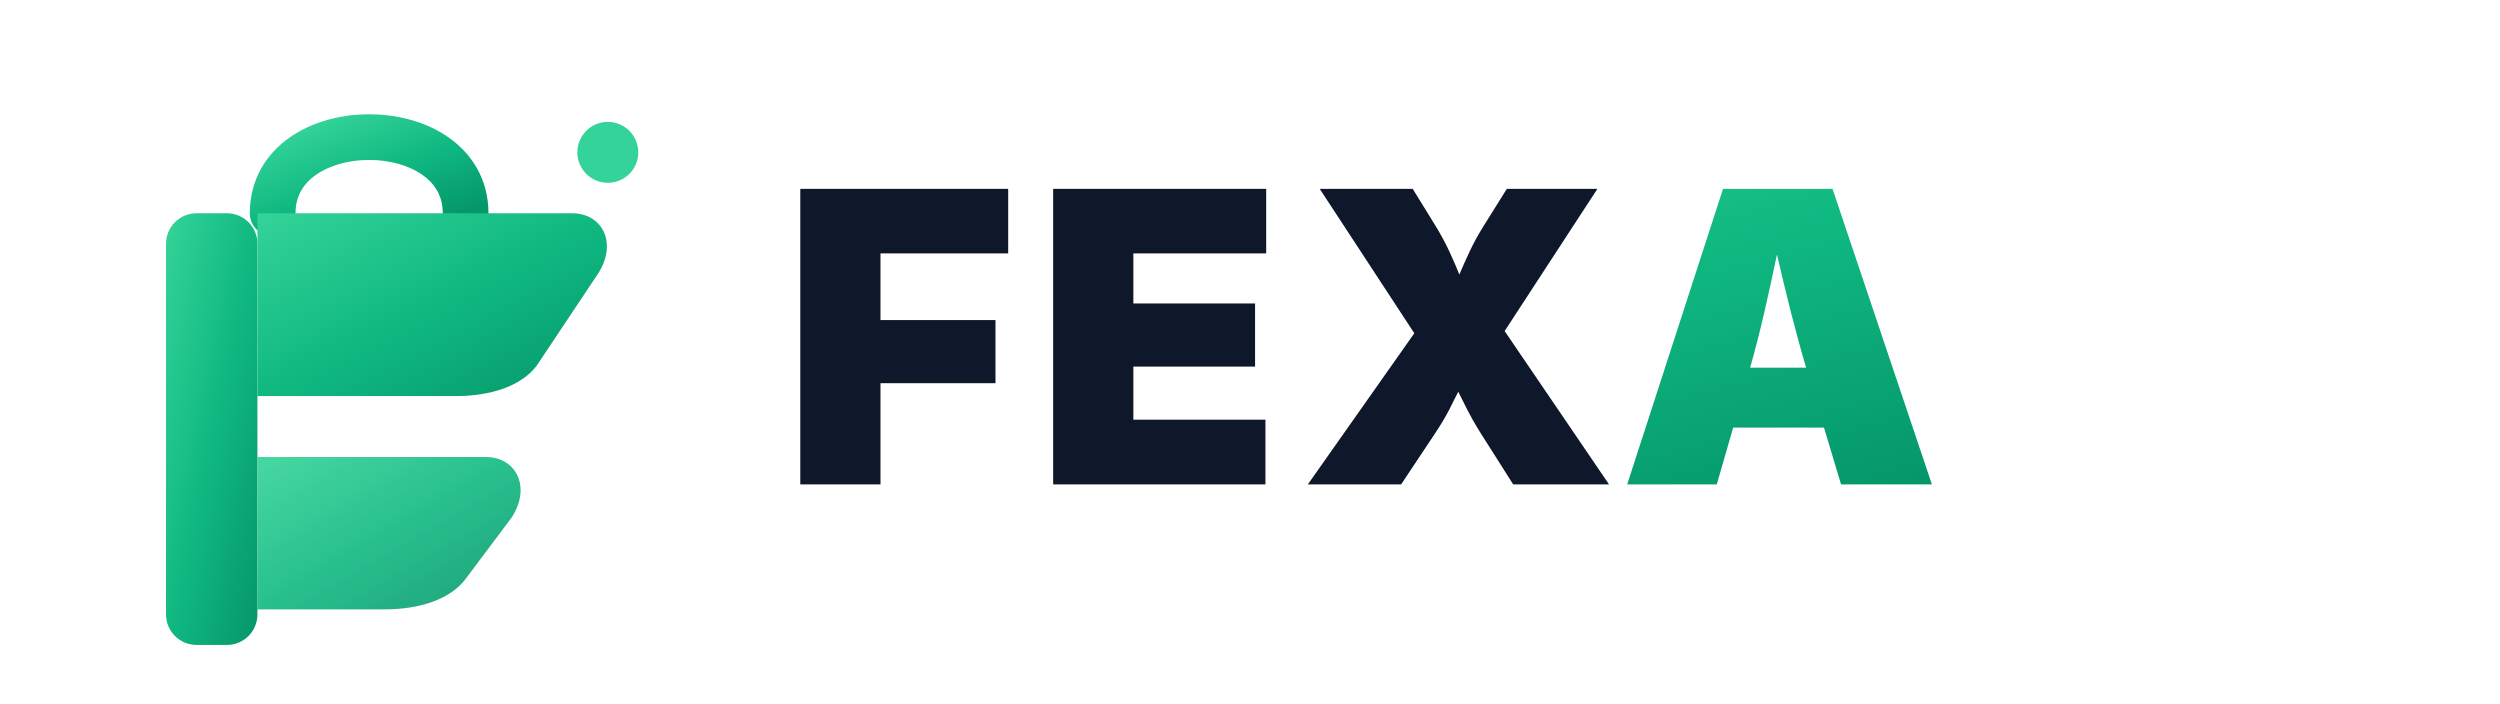
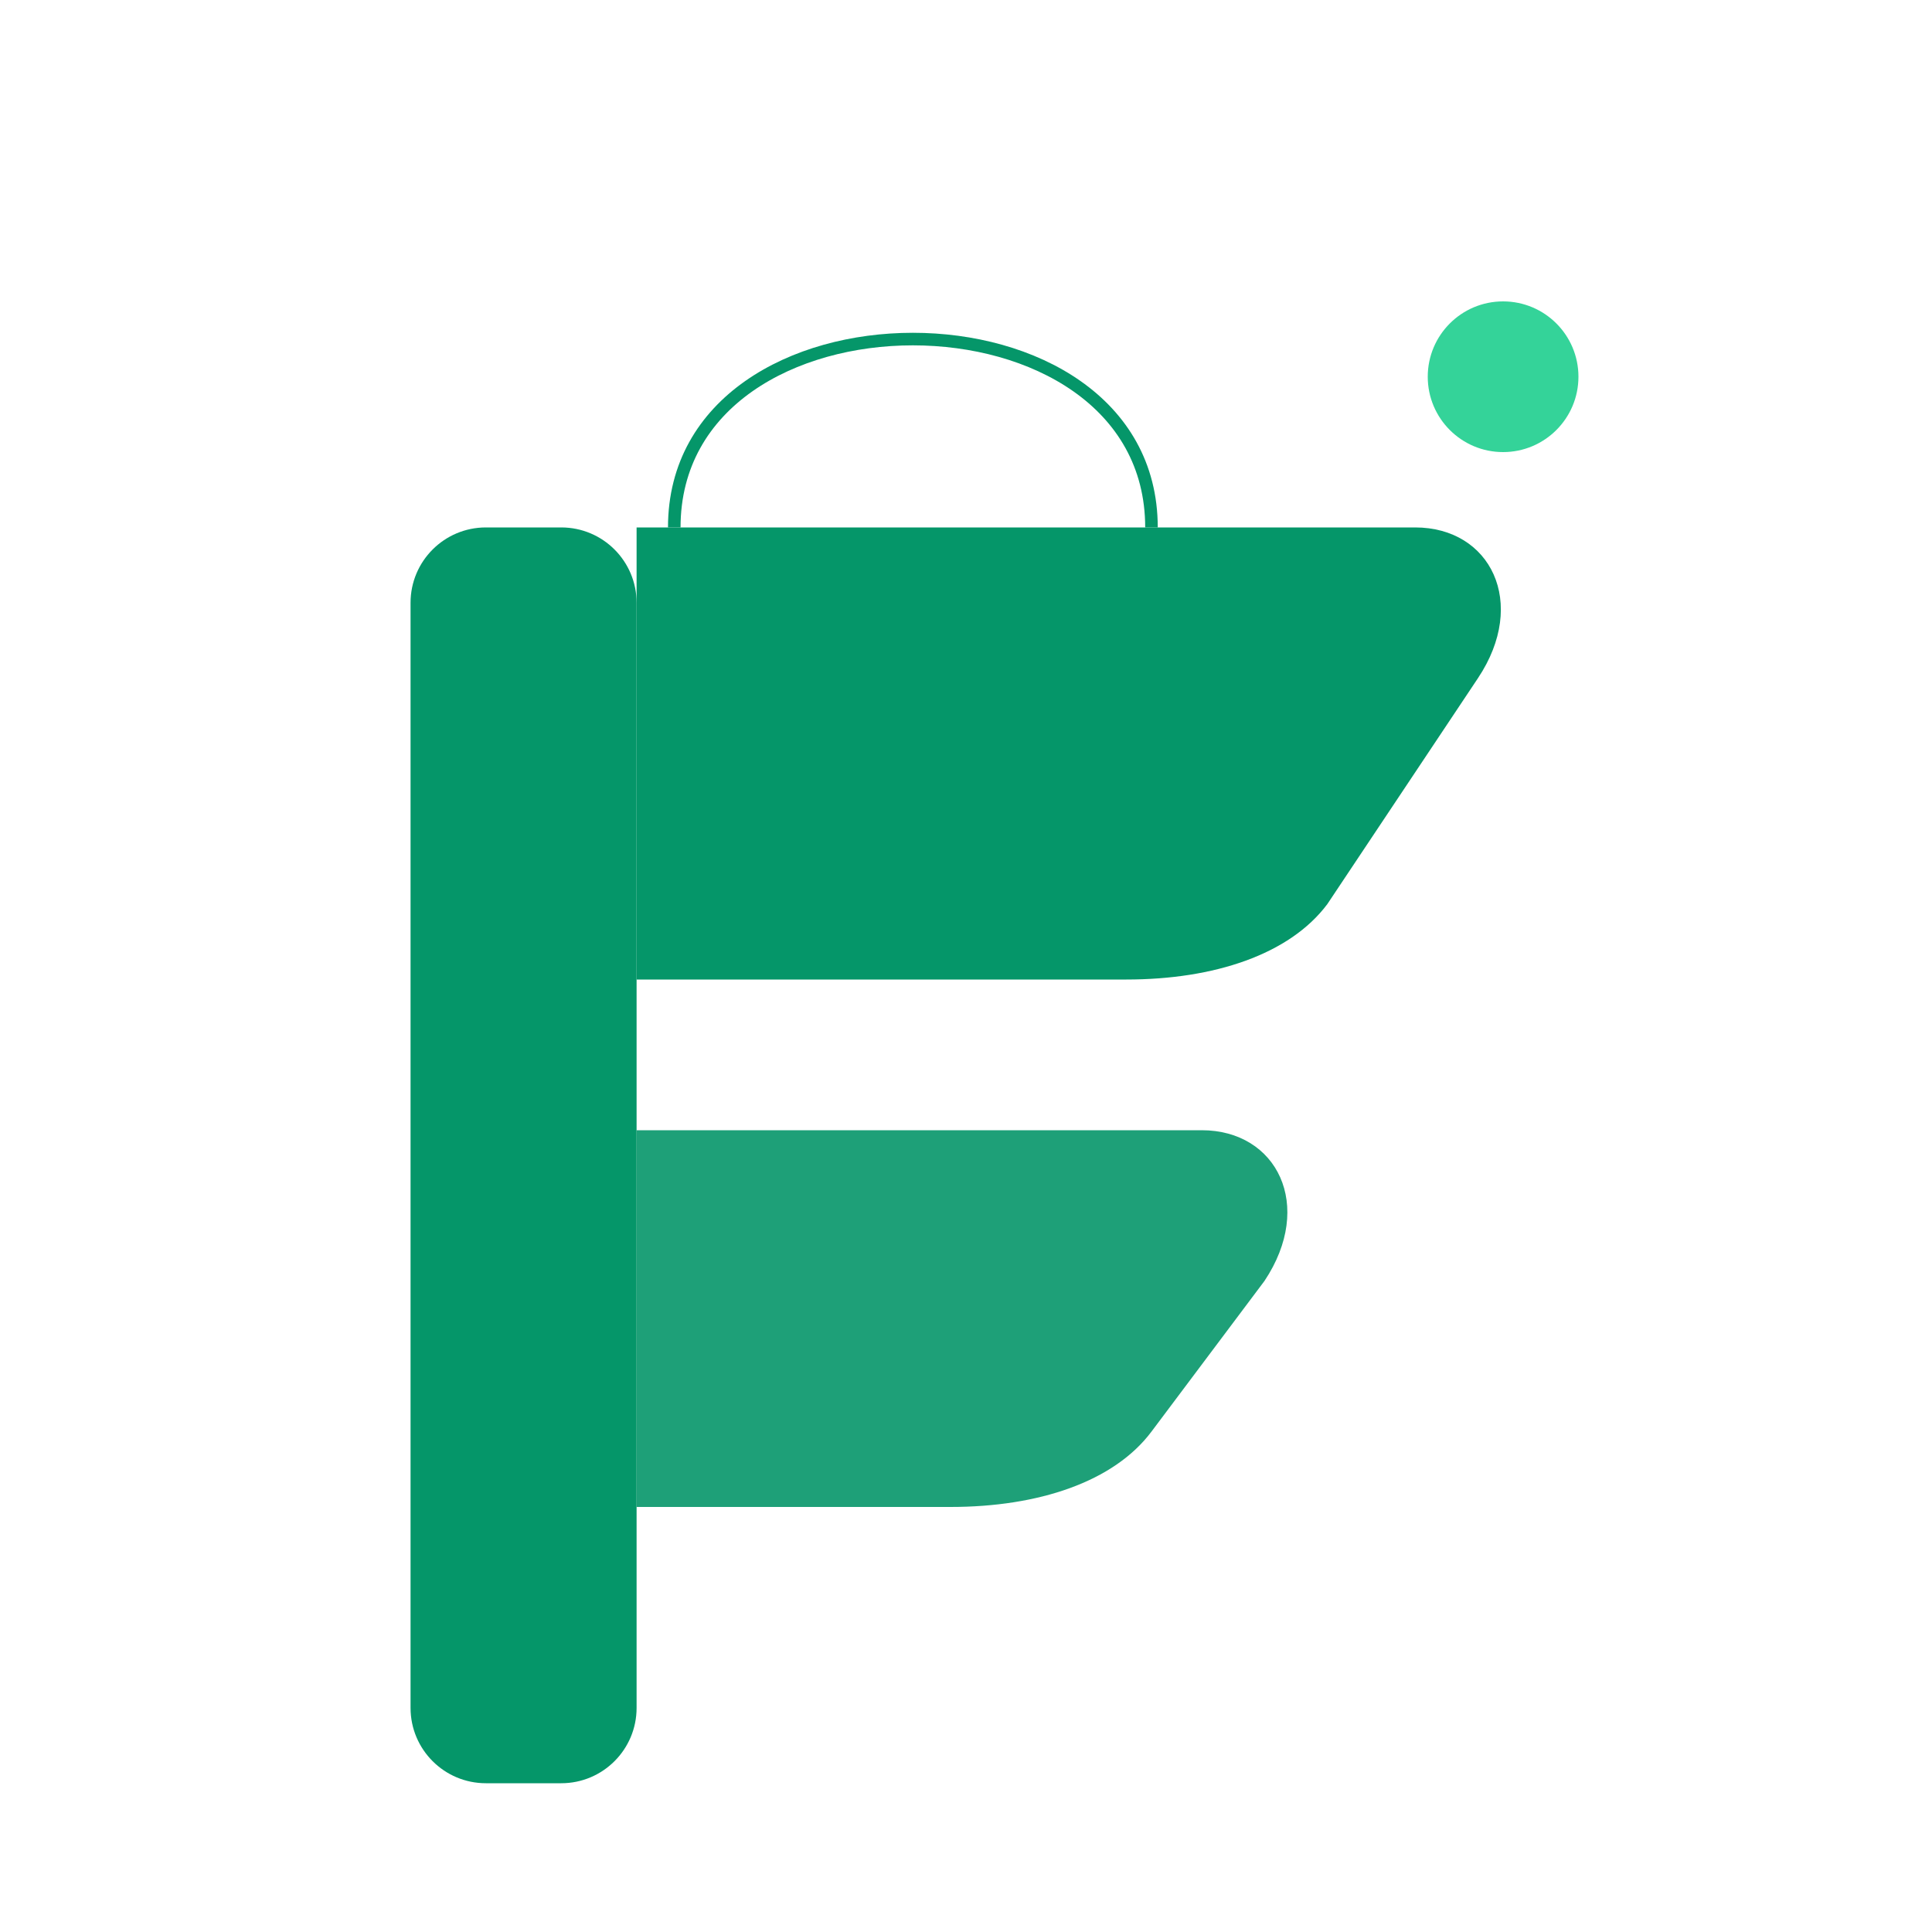
- <svg xmlns="http://www.w3.org/2000/svg" viewBox="0 0 320 90" fill="none">
+ <svg xmlns="http://www.w3.org/2000/svg" viewBox="0 0 100 100" fill="none">
  <defs>
    <linearGradient id="fexaGrad" x1="0%" y1="0%" x2="100%" y2="100%">
-       <stop offset="0%" stop-color="#34D399" />
-       <stop offset="50%" stop-color="#10B981" />
-       <stop offset="100%" stop-color="#059669" />
+       <stop offset="0%" stopColor="#34D399" />
+       <stop offset="50%" stopColor="#10B981" />
+       <stop offset="100%" stopColor="#059669" />
    </linearGradient>
  </defs>
  <g transform="translate(5, 0) scale(0.65)">
-     <path d="M 46 42 C 46 22, 84 22, 84 42" stroke="url(#fexaGrad)" stroke-width="9" stroke-linecap="round" />
-     <rect x="25" y="42" width="18" height="85" rx="6" fill="url(#fexaGrad)" />
-     <path d="M 43 42 H 105 C 111 42, 114 48, 110 54 L 98 72 C 95 76, 89 78, 82 78 H 43 V 42 Z" fill="url(#fexaGrad)" />
-     <path d="M 43 90 H 88 C 94 90, 97 96, 93 102 L 84 114 C 81 118, 75 120, 68 120 H 43 V 90 Z" fill="url(#fexaGrad)" opacity="0.9" />
+     <path d="M 46 42 C 46 22, 84 22, 84 42" fill="none" stroke="#059669" strokeWidth="9" strokeLinecap="round" />
+     <rect x="25" y="42" width="18" height="100" rx="6" fill="#059669" />
+     <path d="M 43 42 H 105 C 111 42, 114 48, 110 54 L 98 72 C 95 76, 89 78, 82 78 H 43 V 42 Z" fill="#059669" />
+     <path d="M 43 90 H 88 C 94 90, 97 96, 93 102 L 84 114 C 81 118, 75 120, 68 120 H 43 V 90 Z" fill="#059669" opacity="0.9" />
    <circle cx="112" cy="30" r="6" fill="#34D399" />
  </g>
-   <g transform="translate(100, 62)">
-     <text font-family="Inter, system-ui, sans-serif" font-weight="900" font-size="52" letter-spacing="2" fill="#0F172A">FEX<tspan fill="url(#fexaGrad)">A</tspan>
-     </text>
-   </g>
</svg>
